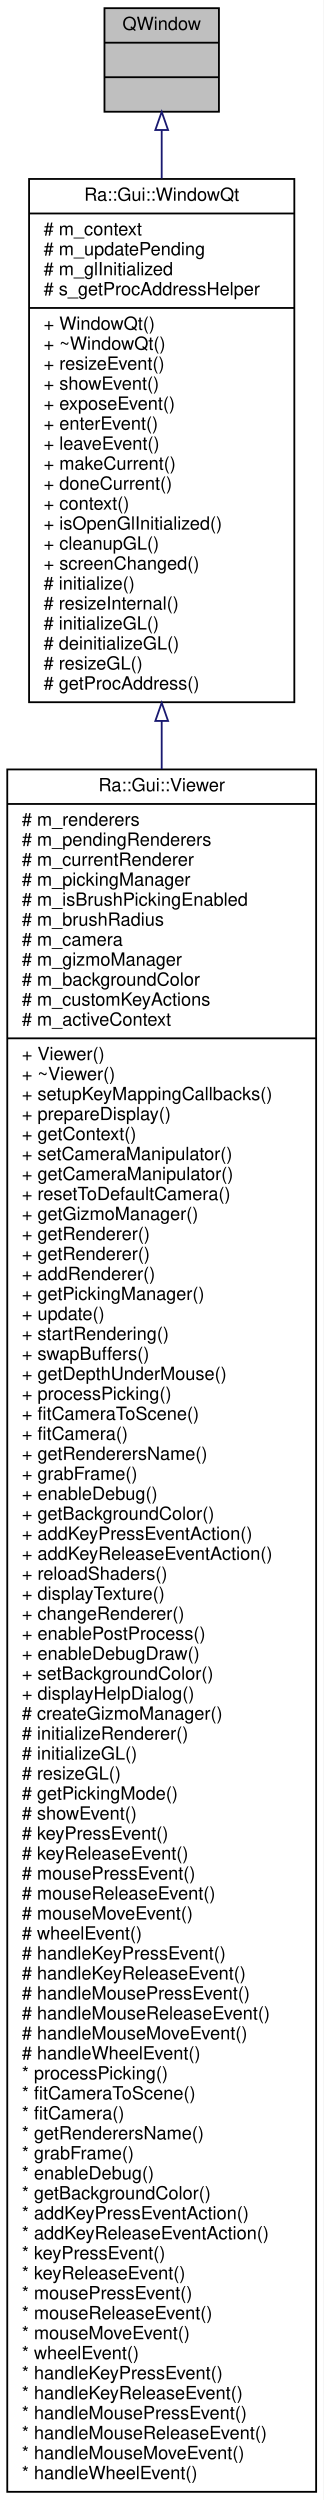
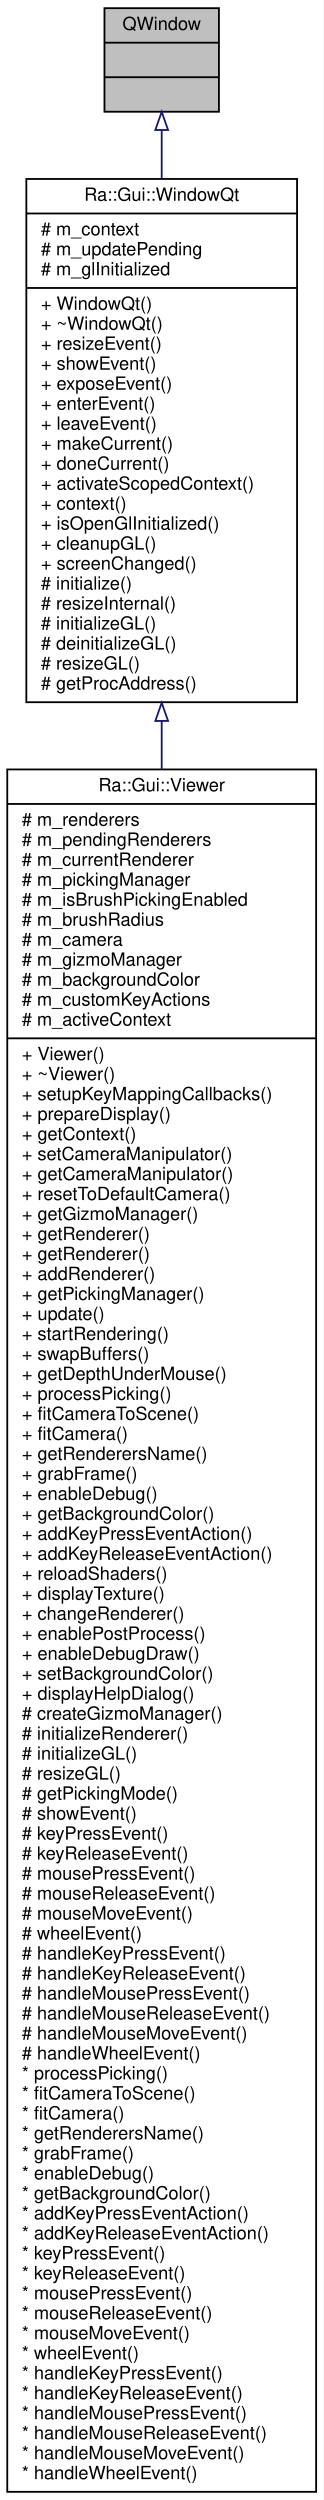
<svg xmlns="http://www.w3.org/2000/svg" xmlns:xlink="http://www.w3.org/1999/xlink" width="178pt" height="1376pt" viewBox="0.00 0.00 178.00 1376.00">
  <g id="graph0" class="graph" transform="scale(1 1) rotate(0) translate(4 1372)">
    <polygon fill="white" stroke="transparent" points="-4,4 -4,-1372 174,-1372 174,4 -4,4" />
    <g id="node1" class="node">
      <g id="a_node1">
        <a xlink:title=" ">
          <polygon fill="#bfbfbf" stroke="black" points="53.5,-1310.5 53.5,-1367.5 116.5,-1367.5 116.5,-1310.5 53.5,-1310.5" />
          <text text-anchor="middle" x="85" y="-1355.5" font-family="Helvetica,sans-Serif" font-size="10.00">QWindow</text>
          <polyline fill="none" stroke="black" points="53.5,-1348.5 116.5,-1348.5 " />
          <text text-anchor="middle" x="85" y="-1336.5" font-family="Helvetica,sans-Serif" font-size="10.00"> </text>
          <polyline fill="none" stroke="black" points="53.5,-1329.5 116.5,-1329.5 " />
          <text text-anchor="middle" x="85" y="-1317.5" font-family="Helvetica,sans-Serif" font-size="10.00"> </text>
        </a>
      </g>
    </g>
    <g id="node2" class="node">
      <g id="a_node2">
        <a xlink:href="classRa_1_1Gui_1_1WindowQt.html" target="_top" xlink:title="Base class for OpenGL widgets, compatble with Qt and globjects/glbindings.">
-           <polygon fill="white" stroke="black" points="12,-985.5 12,-1273.5 158,-1273.5 158,-985.5 12,-985.5" />
+           <polygon fill="white" stroke="black" points="10.5,-985.5 10.5,-1273.5 159.5,-1273.5 159.5,-985.5 10.5,-985.5" />
          <text text-anchor="middle" x="85" y="-1261.5" font-family="Helvetica,sans-Serif" font-size="10.00">Ra::Gui::WindowQt</text>
-           <polyline fill="none" stroke="black" points="12,-1254.5 158,-1254.5 " />
-           <text text-anchor="start" x="20" y="-1242.5" font-family="Helvetica,sans-Serif" font-size="10.00"># m_context</text>
-           <text text-anchor="start" x="20" y="-1231.5" font-family="Helvetica,sans-Serif" font-size="10.00"># m_updatePending</text>
-           <text text-anchor="start" x="20" y="-1220.5" font-family="Helvetica,sans-Serif" font-size="10.00"># m_glInitialized</text>
-           <text text-anchor="start" x="20" y="-1209.5" font-family="Helvetica,sans-Serif" font-size="10.00"># s_getProcAddressHelper</text>
-           <polyline fill="none" stroke="black" points="12,-1202.5 158,-1202.5 " />
-           <text text-anchor="start" x="20" y="-1190.5" font-family="Helvetica,sans-Serif" font-size="10.00">+ WindowQt()</text>
-           <text text-anchor="start" x="20" y="-1179.5" font-family="Helvetica,sans-Serif" font-size="10.00">+ ~WindowQt()</text>
-           <text text-anchor="start" x="20" y="-1168.5" font-family="Helvetica,sans-Serif" font-size="10.00">+ resizeEvent()</text>
-           <text text-anchor="start" x="20" y="-1157.5" font-family="Helvetica,sans-Serif" font-size="10.00">+ showEvent()</text>
-           <text text-anchor="start" x="20" y="-1146.5" font-family="Helvetica,sans-Serif" font-size="10.00">+ exposeEvent()</text>
-           <text text-anchor="start" x="20" y="-1135.5" font-family="Helvetica,sans-Serif" font-size="10.00">+ enterEvent()</text>
-           <text text-anchor="start" x="20" y="-1124.5" font-family="Helvetica,sans-Serif" font-size="10.00">+ leaveEvent()</text>
-           <text text-anchor="start" x="20" y="-1113.5" font-family="Helvetica,sans-Serif" font-size="10.00">+ makeCurrent()</text>
-           <text text-anchor="start" x="20" y="-1102.5" font-family="Helvetica,sans-Serif" font-size="10.00">+ doneCurrent()</text>
-           <text text-anchor="start" x="20" y="-1091.5" font-family="Helvetica,sans-Serif" font-size="10.00">+ context()</text>
-           <text text-anchor="start" x="20" y="-1080.5" font-family="Helvetica,sans-Serif" font-size="10.00">+ isOpenGlInitialized()</text>
-           <text text-anchor="start" x="20" y="-1069.5" font-family="Helvetica,sans-Serif" font-size="10.00">+ cleanupGL()</text>
-           <text text-anchor="start" x="20" y="-1058.5" font-family="Helvetica,sans-Serif" font-size="10.00">+ screenChanged()</text>
-           <text text-anchor="start" x="20" y="-1047.5" font-family="Helvetica,sans-Serif" font-size="10.00"># initialize()</text>
-           <text text-anchor="start" x="20" y="-1036.5" font-family="Helvetica,sans-Serif" font-size="10.00"># resizeInternal()</text>
-           <text text-anchor="start" x="20" y="-1025.5" font-family="Helvetica,sans-Serif" font-size="10.00"># initializeGL()</text>
-           <text text-anchor="start" x="20" y="-1014.5" font-family="Helvetica,sans-Serif" font-size="10.00"># deinitializeGL()</text>
-           <text text-anchor="start" x="20" y="-1003.5" font-family="Helvetica,sans-Serif" font-size="10.00"># resizeGL()</text>
-           <text text-anchor="start" x="20" y="-992.5" font-family="Helvetica,sans-Serif" font-size="10.00"># getProcAddress()</text>
+           <polyline fill="none" stroke="black" points="10.5,-1254.5 159.5,-1254.5 " />
+           <text text-anchor="start" x="18.5" y="-1242.5" font-family="Helvetica,sans-Serif" font-size="10.00"># m_context</text>
+           <text text-anchor="start" x="18.5" y="-1231.5" font-family="Helvetica,sans-Serif" font-size="10.00"># m_updatePending</text>
+           <text text-anchor="start" x="18.5" y="-1220.5" font-family="Helvetica,sans-Serif" font-size="10.00"># m_glInitialized</text>
+           <polyline fill="none" stroke="black" points="10.5,-1213.5 159.5,-1213.5 " />
+           <text text-anchor="start" x="18.5" y="-1201.5" font-family="Helvetica,sans-Serif" font-size="10.00">+ WindowQt()</text>
+           <text text-anchor="start" x="18.5" y="-1190.5" font-family="Helvetica,sans-Serif" font-size="10.00">+ ~WindowQt()</text>
+           <text text-anchor="start" x="18.5" y="-1179.5" font-family="Helvetica,sans-Serif" font-size="10.00">+ resizeEvent()</text>
+           <text text-anchor="start" x="18.5" y="-1168.5" font-family="Helvetica,sans-Serif" font-size="10.00">+ showEvent()</text>
+           <text text-anchor="start" x="18.5" y="-1157.5" font-family="Helvetica,sans-Serif" font-size="10.00">+ exposeEvent()</text>
+           <text text-anchor="start" x="18.5" y="-1146.5" font-family="Helvetica,sans-Serif" font-size="10.00">+ enterEvent()</text>
+           <text text-anchor="start" x="18.5" y="-1135.5" font-family="Helvetica,sans-Serif" font-size="10.00">+ leaveEvent()</text>
+           <text text-anchor="start" x="18.5" y="-1124.5" font-family="Helvetica,sans-Serif" font-size="10.00">+ makeCurrent()</text>
+           <text text-anchor="start" x="18.5" y="-1113.5" font-family="Helvetica,sans-Serif" font-size="10.00">+ doneCurrent()</text>
+           <text text-anchor="start" x="18.5" y="-1102.5" font-family="Helvetica,sans-Serif" font-size="10.00">+ activateScopedContext()</text>
+           <text text-anchor="start" x="18.5" y="-1091.5" font-family="Helvetica,sans-Serif" font-size="10.00">+ context()</text>
+           <text text-anchor="start" x="18.5" y="-1080.5" font-family="Helvetica,sans-Serif" font-size="10.00">+ isOpenGlInitialized()</text>
+           <text text-anchor="start" x="18.5" y="-1069.5" font-family="Helvetica,sans-Serif" font-size="10.00">+ cleanupGL()</text>
+           <text text-anchor="start" x="18.5" y="-1058.5" font-family="Helvetica,sans-Serif" font-size="10.00">+ screenChanged()</text>
+           <text text-anchor="start" x="18.5" y="-1047.5" font-family="Helvetica,sans-Serif" font-size="10.00"># initialize()</text>
+           <text text-anchor="start" x="18.5" y="-1036.5" font-family="Helvetica,sans-Serif" font-size="10.00"># resizeInternal()</text>
+           <text text-anchor="start" x="18.5" y="-1025.5" font-family="Helvetica,sans-Serif" font-size="10.00"># initializeGL()</text>
+           <text text-anchor="start" x="18.5" y="-1014.5" font-family="Helvetica,sans-Serif" font-size="10.00"># deinitializeGL()</text>
+           <text text-anchor="start" x="18.5" y="-1003.5" font-family="Helvetica,sans-Serif" font-size="10.00"># resizeGL()</text>
+           <text text-anchor="start" x="18.5" y="-992.5" font-family="Helvetica,sans-Serif" font-size="10.00"># getProcAddress()</text>
        </a>
      </g>
    </g>
    <g id="edge1" class="edge">
      <path fill="none" stroke="midnightblue" d="M85,-1300.38C85,-1292.29 85,-1283.28 85,-1273.76" />
      <polygon fill="none" stroke="midnightblue" points="81.5,-1300.45 85,-1310.45 88.5,-1300.45 81.5,-1300.45" />
    </g>
    <g id="node3" class="node">
      <g id="a_node3">
        <a xlink:href="classRa_1_1Gui_1_1Viewer.html" target="_top" xlink:title=" ">
          <polygon fill="white" stroke="black" points="0,-0.5 0,-948.5 170,-948.5 170,-0.5 0,-0.5" />
          <text text-anchor="middle" x="85" y="-936.5" font-family="Helvetica,sans-Serif" font-size="10.00">Ra::Gui::Viewer</text>
          <polyline fill="none" stroke="black" points="0,-929.5 170,-929.5 " />
          <text text-anchor="start" x="8" y="-917.5" font-family="Helvetica,sans-Serif" font-size="10.00"># m_renderers</text>
          <text text-anchor="start" x="8" y="-906.5" font-family="Helvetica,sans-Serif" font-size="10.00"># m_pendingRenderers</text>
          <text text-anchor="start" x="8" y="-895.5" font-family="Helvetica,sans-Serif" font-size="10.00"># m_currentRenderer</text>
          <text text-anchor="start" x="8" y="-884.5" font-family="Helvetica,sans-Serif" font-size="10.00"># m_pickingManager</text>
          <text text-anchor="start" x="8" y="-873.5" font-family="Helvetica,sans-Serif" font-size="10.00"># m_isBrushPickingEnabled</text>
          <text text-anchor="start" x="8" y="-862.5" font-family="Helvetica,sans-Serif" font-size="10.00"># m_brushRadius</text>
          <text text-anchor="start" x="8" y="-851.5" font-family="Helvetica,sans-Serif" font-size="10.00"># m_camera</text>
          <text text-anchor="start" x="8" y="-840.5" font-family="Helvetica,sans-Serif" font-size="10.00"># m_gizmoManager</text>
          <text text-anchor="start" x="8" y="-829.5" font-family="Helvetica,sans-Serif" font-size="10.00"># m_backgroundColor</text>
          <text text-anchor="start" x="8" y="-818.5" font-family="Helvetica,sans-Serif" font-size="10.00"># m_customKeyActions</text>
          <text text-anchor="start" x="8" y="-807.5" font-family="Helvetica,sans-Serif" font-size="10.00"># m_activeContext</text>
          <polyline fill="none" stroke="black" points="0,-800.5 170,-800.5 " />
          <text text-anchor="start" x="8" y="-788.5" font-family="Helvetica,sans-Serif" font-size="10.00">+ Viewer()</text>
          <text text-anchor="start" x="8" y="-777.5" font-family="Helvetica,sans-Serif" font-size="10.00">+ ~Viewer()</text>
          <text text-anchor="start" x="8" y="-766.5" font-family="Helvetica,sans-Serif" font-size="10.00">+ setupKeyMappingCallbacks()</text>
          <text text-anchor="start" x="8" y="-755.5" font-family="Helvetica,sans-Serif" font-size="10.00">+ prepareDisplay()</text>
          <text text-anchor="start" x="8" y="-744.5" font-family="Helvetica,sans-Serif" font-size="10.00">+ getContext()</text>
          <text text-anchor="start" x="8" y="-733.5" font-family="Helvetica,sans-Serif" font-size="10.00">+ setCameraManipulator()</text>
          <text text-anchor="start" x="8" y="-722.5" font-family="Helvetica,sans-Serif" font-size="10.00">+ getCameraManipulator()</text>
          <text text-anchor="start" x="8" y="-711.5" font-family="Helvetica,sans-Serif" font-size="10.00">+ resetToDefaultCamera()</text>
          <text text-anchor="start" x="8" y="-700.5" font-family="Helvetica,sans-Serif" font-size="10.00">+ getGizmoManager()</text>
          <text text-anchor="start" x="8" y="-689.5" font-family="Helvetica,sans-Serif" font-size="10.00">+ getRenderer()</text>
          <text text-anchor="start" x="8" y="-678.5" font-family="Helvetica,sans-Serif" font-size="10.00">+ getRenderer()</text>
          <text text-anchor="start" x="8" y="-667.5" font-family="Helvetica,sans-Serif" font-size="10.00">+ addRenderer()</text>
          <text text-anchor="start" x="8" y="-656.5" font-family="Helvetica,sans-Serif" font-size="10.00">+ getPickingManager()</text>
          <text text-anchor="start" x="8" y="-645.5" font-family="Helvetica,sans-Serif" font-size="10.00">+ update()</text>
          <text text-anchor="start" x="8" y="-634.5" font-family="Helvetica,sans-Serif" font-size="10.00">+ startRendering()</text>
          <text text-anchor="start" x="8" y="-623.5" font-family="Helvetica,sans-Serif" font-size="10.00">+ swapBuffers()</text>
          <text text-anchor="start" x="8" y="-612.5" font-family="Helvetica,sans-Serif" font-size="10.00">+ getDepthUnderMouse()</text>
          <text text-anchor="start" x="8" y="-601.5" font-family="Helvetica,sans-Serif" font-size="10.00">+ processPicking()</text>
          <text text-anchor="start" x="8" y="-590.5" font-family="Helvetica,sans-Serif" font-size="10.00">+ fitCameraToScene()</text>
          <text text-anchor="start" x="8" y="-579.5" font-family="Helvetica,sans-Serif" font-size="10.00">+ fitCamera()</text>
          <text text-anchor="start" x="8" y="-568.5" font-family="Helvetica,sans-Serif" font-size="10.00">+ getRenderersName()</text>
          <text text-anchor="start" x="8" y="-557.5" font-family="Helvetica,sans-Serif" font-size="10.00">+ grabFrame()</text>
          <text text-anchor="start" x="8" y="-546.5" font-family="Helvetica,sans-Serif" font-size="10.00">+ enableDebug()</text>
          <text text-anchor="start" x="8" y="-535.5" font-family="Helvetica,sans-Serif" font-size="10.00">+ getBackgroundColor()</text>
          <text text-anchor="start" x="8" y="-524.5" font-family="Helvetica,sans-Serif" font-size="10.00">+ addKeyPressEventAction()</text>
          <text text-anchor="start" x="8" y="-513.5" font-family="Helvetica,sans-Serif" font-size="10.00">+ addKeyReleaseEventAction()</text>
          <text text-anchor="start" x="8" y="-502.5" font-family="Helvetica,sans-Serif" font-size="10.00">+ reloadShaders()</text>
          <text text-anchor="start" x="8" y="-491.5" font-family="Helvetica,sans-Serif" font-size="10.00">+ displayTexture()</text>
          <text text-anchor="start" x="8" y="-480.5" font-family="Helvetica,sans-Serif" font-size="10.00">+ changeRenderer()</text>
          <text text-anchor="start" x="8" y="-469.5" font-family="Helvetica,sans-Serif" font-size="10.00">+ enablePostProcess()</text>
          <text text-anchor="start" x="8" y="-458.5" font-family="Helvetica,sans-Serif" font-size="10.00">+ enableDebugDraw()</text>
          <text text-anchor="start" x="8" y="-447.5" font-family="Helvetica,sans-Serif" font-size="10.00">+ setBackgroundColor()</text>
          <text text-anchor="start" x="8" y="-436.5" font-family="Helvetica,sans-Serif" font-size="10.00">+ displayHelpDialog()</text>
          <text text-anchor="start" x="8" y="-425.5" font-family="Helvetica,sans-Serif" font-size="10.00"># createGizmoManager()</text>
          <text text-anchor="start" x="8" y="-414.5" font-family="Helvetica,sans-Serif" font-size="10.00"># initializeRenderer()</text>
          <text text-anchor="start" x="8" y="-403.5" font-family="Helvetica,sans-Serif" font-size="10.00"># initializeGL()</text>
          <text text-anchor="start" x="8" y="-392.5" font-family="Helvetica,sans-Serif" font-size="10.00"># resizeGL()</text>
          <text text-anchor="start" x="8" y="-381.5" font-family="Helvetica,sans-Serif" font-size="10.00"># getPickingMode()</text>
          <text text-anchor="start" x="8" y="-370.5" font-family="Helvetica,sans-Serif" font-size="10.00"># showEvent()</text>
          <text text-anchor="start" x="8" y="-359.5" font-family="Helvetica,sans-Serif" font-size="10.00"># keyPressEvent()</text>
          <text text-anchor="start" x="8" y="-348.5" font-family="Helvetica,sans-Serif" font-size="10.00"># keyReleaseEvent()</text>
          <text text-anchor="start" x="8" y="-337.5" font-family="Helvetica,sans-Serif" font-size="10.00"># mousePressEvent()</text>
          <text text-anchor="start" x="8" y="-326.5" font-family="Helvetica,sans-Serif" font-size="10.00"># mouseReleaseEvent()</text>
          <text text-anchor="start" x="8" y="-315.5" font-family="Helvetica,sans-Serif" font-size="10.00"># mouseMoveEvent()</text>
          <text text-anchor="start" x="8" y="-304.5" font-family="Helvetica,sans-Serif" font-size="10.00"># wheelEvent()</text>
          <text text-anchor="start" x="8" y="-293.5" font-family="Helvetica,sans-Serif" font-size="10.00"># handleKeyPressEvent()</text>
          <text text-anchor="start" x="8" y="-282.5" font-family="Helvetica,sans-Serif" font-size="10.00"># handleKeyReleaseEvent()</text>
          <text text-anchor="start" x="8" y="-271.5" font-family="Helvetica,sans-Serif" font-size="10.00"># handleMousePressEvent()</text>
          <text text-anchor="start" x="8" y="-260.5" font-family="Helvetica,sans-Serif" font-size="10.00"># handleMouseReleaseEvent()</text>
          <text text-anchor="start" x="8" y="-249.5" font-family="Helvetica,sans-Serif" font-size="10.00"># handleMouseMoveEvent()</text>
          <text text-anchor="start" x="8" y="-238.5" font-family="Helvetica,sans-Serif" font-size="10.00"># handleWheelEvent()</text>
          <text text-anchor="start" x="8" y="-227.5" font-family="Helvetica,sans-Serif" font-size="10.00">* processPicking()</text>
          <text text-anchor="start" x="8" y="-216.5" font-family="Helvetica,sans-Serif" font-size="10.00">* fitCameraToScene()</text>
          <text text-anchor="start" x="8" y="-205.5" font-family="Helvetica,sans-Serif" font-size="10.00">* fitCamera()</text>
          <text text-anchor="start" x="8" y="-194.5" font-family="Helvetica,sans-Serif" font-size="10.00">* getRenderersName()</text>
          <text text-anchor="start" x="8" y="-183.5" font-family="Helvetica,sans-Serif" font-size="10.00">* grabFrame()</text>
          <text text-anchor="start" x="8" y="-172.5" font-family="Helvetica,sans-Serif" font-size="10.00">* enableDebug()</text>
          <text text-anchor="start" x="8" y="-161.5" font-family="Helvetica,sans-Serif" font-size="10.00">* getBackgroundColor()</text>
          <text text-anchor="start" x="8" y="-150.5" font-family="Helvetica,sans-Serif" font-size="10.00">* addKeyPressEventAction()</text>
          <text text-anchor="start" x="8" y="-139.5" font-family="Helvetica,sans-Serif" font-size="10.00">* addKeyReleaseEventAction()</text>
          <text text-anchor="start" x="8" y="-128.5" font-family="Helvetica,sans-Serif" font-size="10.00">* keyPressEvent()</text>
          <text text-anchor="start" x="8" y="-117.5" font-family="Helvetica,sans-Serif" font-size="10.00">* keyReleaseEvent()</text>
          <text text-anchor="start" x="8" y="-106.5" font-family="Helvetica,sans-Serif" font-size="10.00">* mousePressEvent()</text>
          <text text-anchor="start" x="8" y="-95.5" font-family="Helvetica,sans-Serif" font-size="10.00">* mouseReleaseEvent()</text>
          <text text-anchor="start" x="8" y="-84.5" font-family="Helvetica,sans-Serif" font-size="10.00">* mouseMoveEvent()</text>
          <text text-anchor="start" x="8" y="-73.5" font-family="Helvetica,sans-Serif" font-size="10.00">* wheelEvent()</text>
          <text text-anchor="start" x="8" y="-62.5" font-family="Helvetica,sans-Serif" font-size="10.00">* handleKeyPressEvent()</text>
          <text text-anchor="start" x="8" y="-51.5" font-family="Helvetica,sans-Serif" font-size="10.00">* handleKeyReleaseEvent()</text>
          <text text-anchor="start" x="8" y="-40.5" font-family="Helvetica,sans-Serif" font-size="10.00">* handleMousePressEvent()</text>
          <text text-anchor="start" x="8" y="-29.5" font-family="Helvetica,sans-Serif" font-size="10.00">* handleMouseReleaseEvent()</text>
          <text text-anchor="start" x="8" y="-18.5" font-family="Helvetica,sans-Serif" font-size="10.00">* handleMouseMoveEvent()</text>
          <text text-anchor="start" x="8" y="-7.5" font-family="Helvetica,sans-Serif" font-size="10.00">* handleWheelEvent()</text>
        </a>
      </g>
    </g>
    <g id="edge2" class="edge">
      <path fill="none" stroke="midnightblue" d="M85,-975.19C85,-966.57 85,-957.73 85,-948.7" />
      <polygon fill="none" stroke="midnightblue" points="81.5,-975.2 85,-985.2 88.5,-975.2 81.5,-975.2" />
    </g>
  </g>
</svg>
